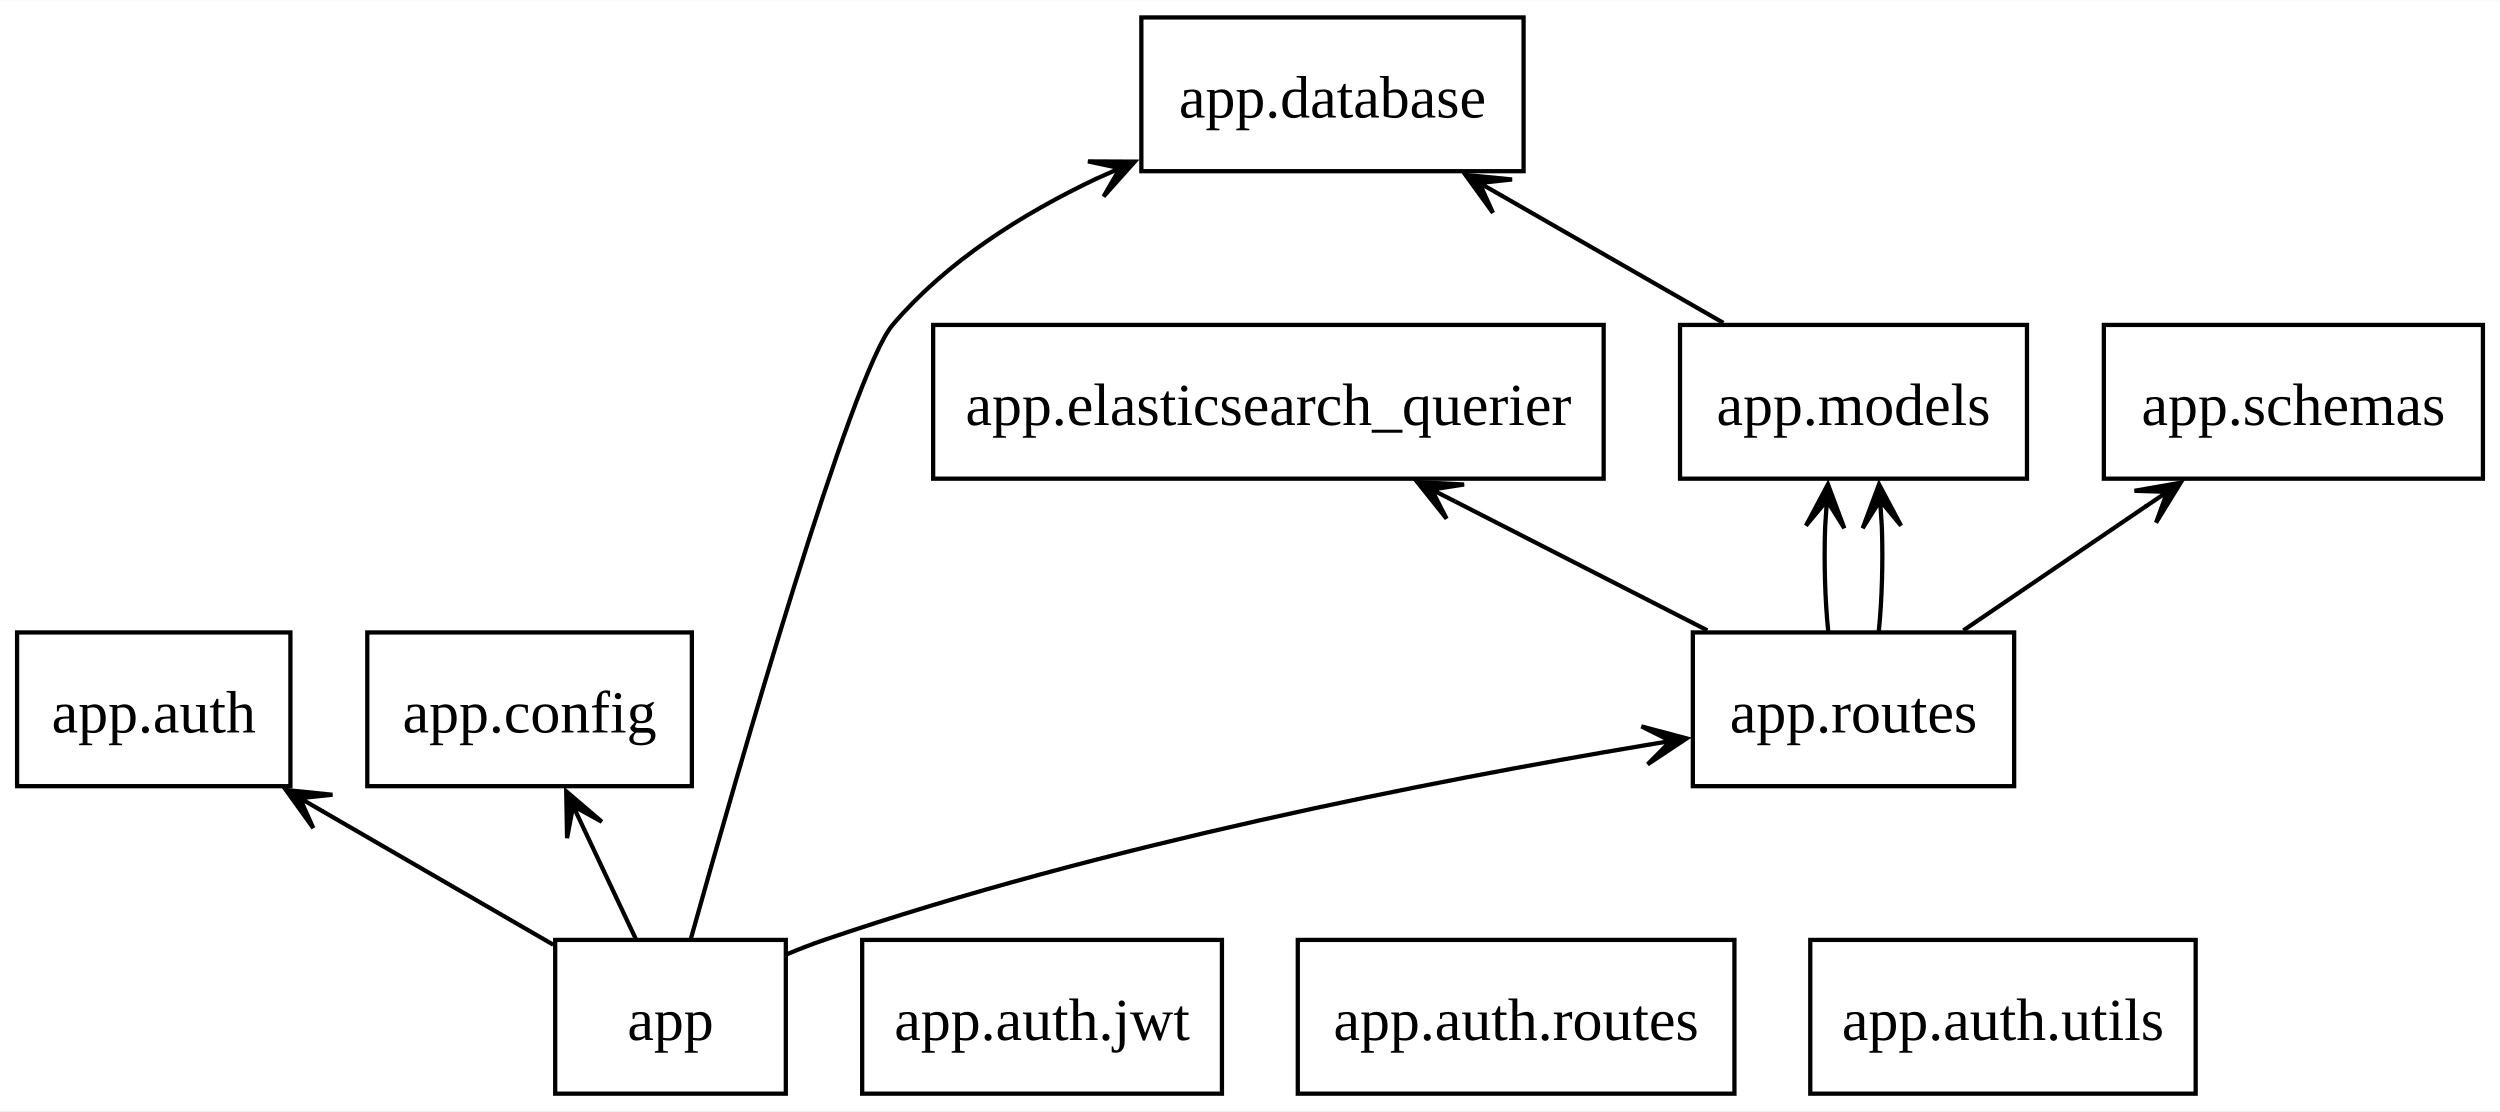
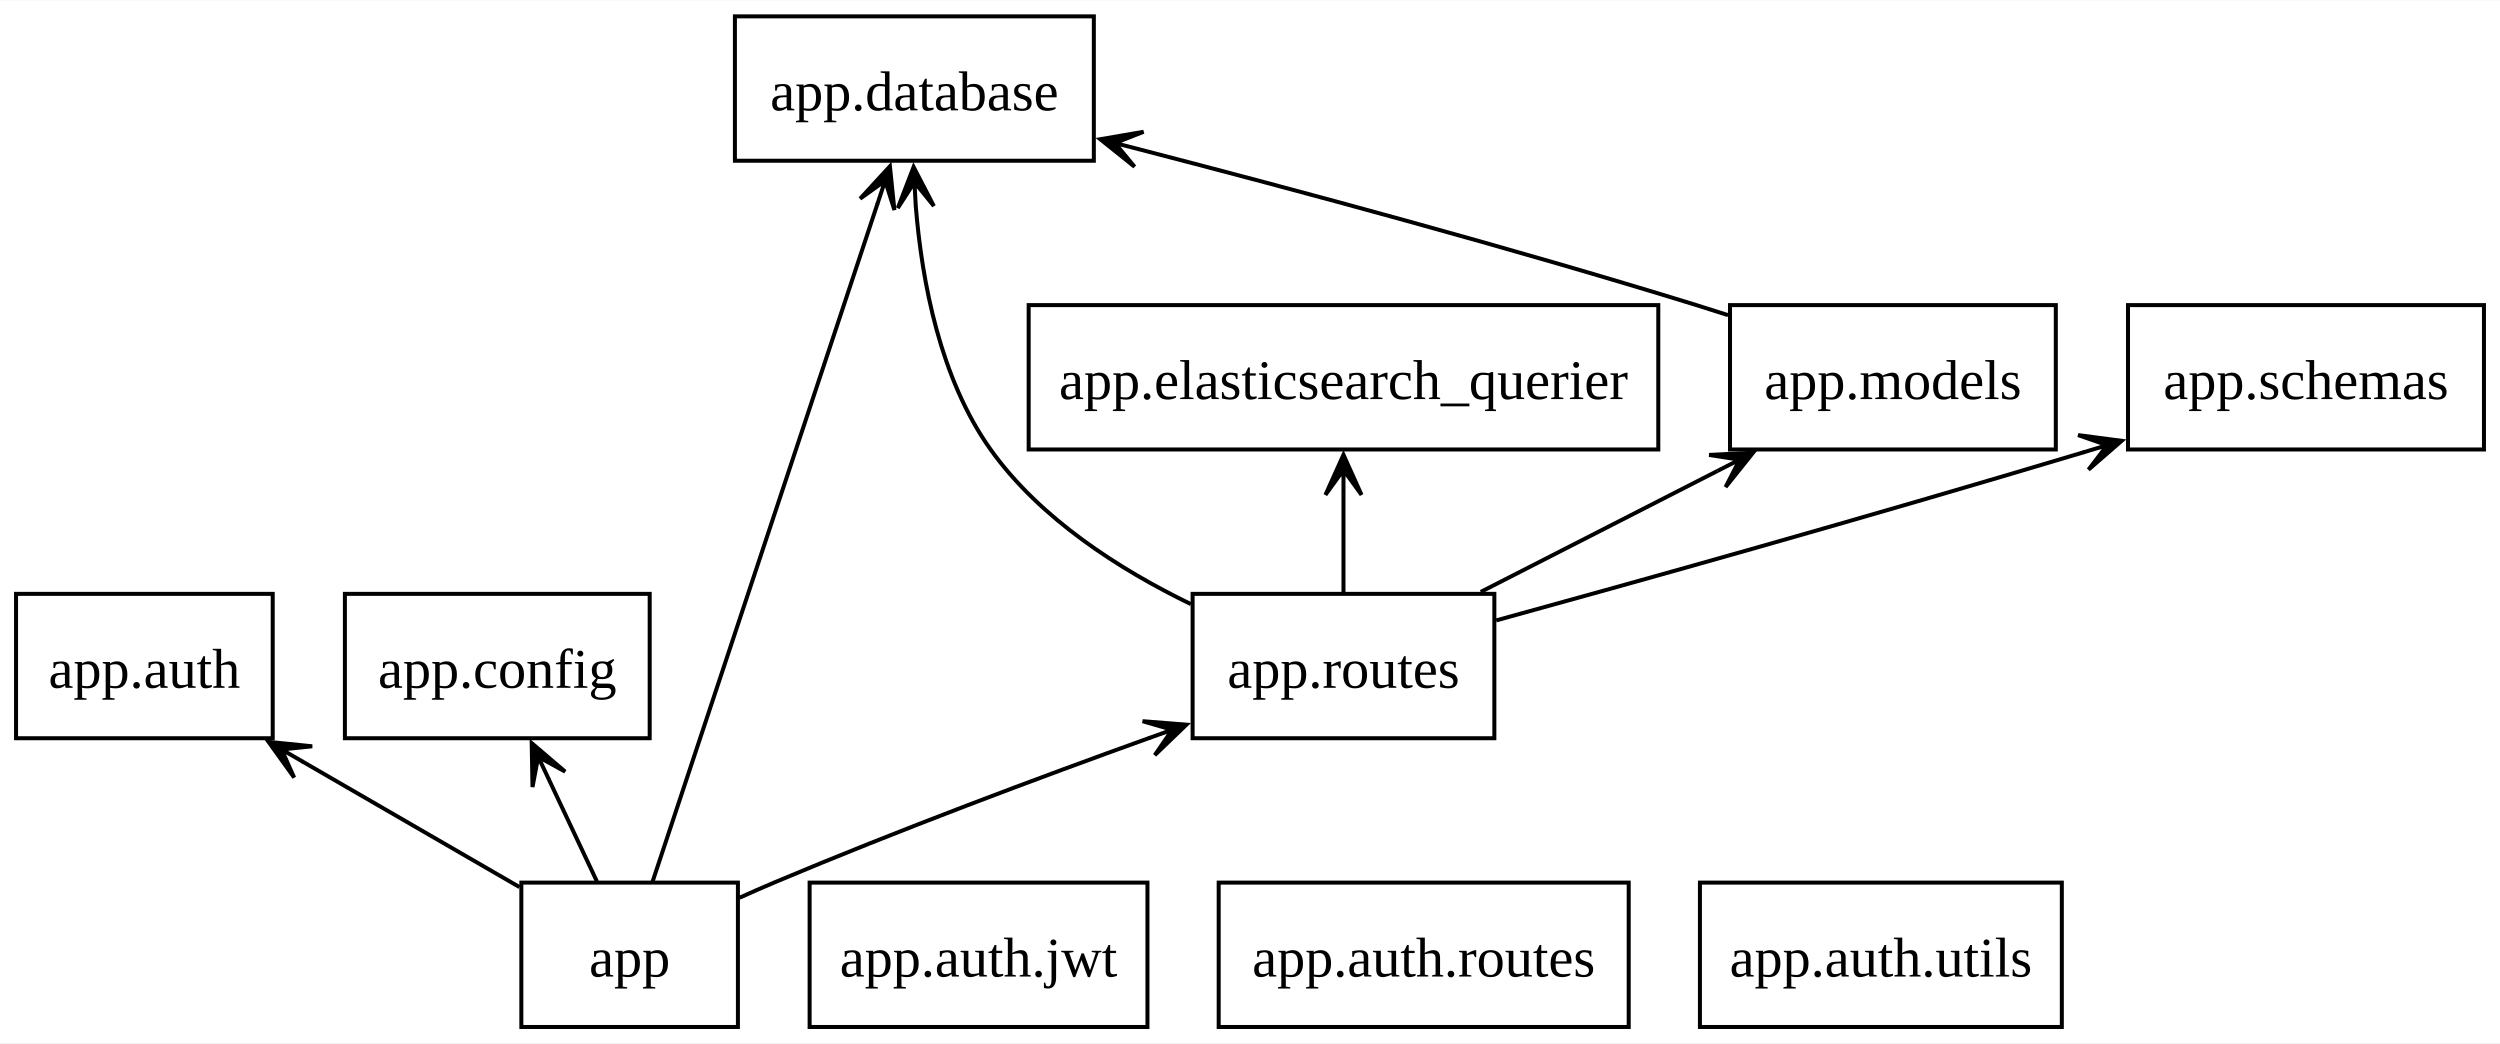
- <svg xmlns="http://www.w3.org/2000/svg" width="585pt" height="260pt" viewBox="0.00 0.00 585.38 260.00">
+ <svg xmlns="http://www.w3.org/2000/svg" width="623pt" height="260pt" viewBox="0.00 0.00 623.38 260.00">
  <g id="graph0" class="graph" transform="scale(1 1) rotate(0) translate(4 256)">
-     <polygon fill="white" stroke="none" points="-4,4 -4,-256 581.38,-256 581.38,4 -4,4" />
+     <polygon fill="white" stroke="none" points="-4,4 -4,-256 619.38,-256 619.38,4 -4,4" />
    <g id="node1" class="node">
      <polygon fill="none" stroke="black" points="180,-36 126,-36 126,0 180,0 180,-36" />
      <text text-anchor="middle" x="153" y="-12.57" font-family="Times New Roman,serif" font-size="14.00">app</text>
    </g>
    <g id="node2" class="node">
      <polygon fill="none" stroke="black" points="64,-108 0,-108 0,-72 64,-72 64,-108" />
      <text text-anchor="middle" x="32" y="-84.58" font-family="Times New Roman,serif" font-size="14.00">app.auth</text>
    </g>
    <g id="edge1" class="edge">
      <path fill="none" stroke="black" d="M125.54,-34.88C109.54,-44.14 89.09,-55.97 71.39,-66.21" />
      <polygon fill="black" stroke="black" points="62.95,-71.1 69.35,-62.19 66.22,-69.2 71.6,-66.09 71.6,-66.09 71.6,-66.09 66.22,-69.2 73.85,-69.99 62.95,-71.1" />
    </g>
    <g id="node6" class="node">
      <polygon fill="none" stroke="black" points="158,-108 82,-108 82,-72 158,-72 158,-108" />
      <text text-anchor="middle" x="120" y="-84.58" font-family="Times New Roman,serif" font-size="14.00">app.config</text>
    </g>
    <g id="edge2" class="edge">
      <path fill="none" stroke="black" d="M144.84,-36.3C141.21,-44.02 136.84,-53.29 132.78,-61.89" />
      <polygon fill="black" stroke="black" points="128.58,-70.79 128.78,-59.83 130.2,-67.37 132.85,-61.75 132.85,-61.75 132.85,-61.75 130.2,-67.37 136.92,-63.67 128.58,-70.79" />
    </g>
    <g id="node7" class="node">
-       <polygon fill="none" stroke="black" points="352.75,-252 263.25,-252 263.25,-216 352.75,-216 352.75,-252" />
-       <text text-anchor="middle" x="308" y="-228.57" font-family="Times New Roman,serif" font-size="14.00">app.database</text>
+       <polygon fill="none" stroke="black" points="268.75,-252 179.25,-252 179.25,-216 268.75,-216 268.75,-252" />
+       <text text-anchor="middle" x="224" y="-228.57" font-family="Times New Roman,serif" font-size="14.00">app.database</text>
    </g>
    <g id="edge3" class="edge">
-       <path fill="none" stroke="black" d="M157.76,-36.25C168.71,-75.45 195.42,-168.72 205,-180 217.62,-194.86 235.46,-206.07 252.75,-214.26" />
-       <polygon fill="black" stroke="black" points="261.71,-218.24 250.75,-218.29 258.26,-216.71 252.57,-214.18 252.57,-214.18 252.57,-214.18 258.26,-216.71 254.4,-210.07 261.71,-218.24" />
+       <path fill="none" stroke="black" d="M158.69,-36.15C170.95,-73.09 199.93,-160.45 214.82,-205.33" />
+       <polygon fill="black" stroke="black" points="217.9,-214.61 210.48,-206.54 216.71,-211.02 214.75,-205.12 214.75,-205.12 214.75,-205.12 216.71,-211.02 219.02,-203.7 217.9,-214.61" />
    </g>
    <g id="node10" class="node">
-       <polygon fill="none" stroke="black" points="467.62,-108 392.38,-108 392.38,-72 467.62,-72 467.62,-108" />
-       <text text-anchor="middle" x="430" y="-84.58" font-family="Times New Roman,serif" font-size="14.00">app.routes</text>
+       <polygon fill="none" stroke="black" points="368.62,-108 293.38,-108 293.38,-72 368.62,-72 368.62,-108" />
+       <text text-anchor="middle" x="331" y="-84.58" font-family="Times New Roman,serif" font-size="14.00">app.routes</text>
    </g>
    <g id="edge4" class="edge">
-       <path fill="none" stroke="black" d="M180.25,-32.65C183.17,-33.87 186.12,-35.02 189,-36 253.89,-58.14 331.83,-73.31 381.15,-81.57" />
-       <polygon fill="black" stroke="black" points="390.93,-83.18 380.33,-86 387.2,-82.57 381.06,-81.56 381.06,-81.56 381.06,-81.56 387.2,-82.57 381.79,-77.12 390.93,-83.18" />
+       <path fill="none" stroke="black" d="M180.41,-32.23C183.3,-33.54 186.2,-34.82 189,-36 219.85,-49.01 255.11,-62.19 282.78,-72.14" />
+       <polygon fill="black" stroke="black" points="291.84,-75.38 280.91,-76.25 288.28,-74.11 282.43,-72.01 282.43,-72.01 282.43,-72.01 288.28,-74.11 283.94,-67.78 291.84,-75.38" />
    </g>
    <g id="node3" class="node">
      <polygon fill="none" stroke="black" points="282.12,-36 197.88,-36 197.88,0 282.12,0 282.12,-36" />
      <text text-anchor="middle" x="240" y="-12.57" font-family="Times New Roman,serif" font-size="14.00">app.auth.jwt</text>
    </g>
    <g id="node4" class="node">
      <polygon fill="none" stroke="black" points="402.12,-36 299.88,-36 299.88,0 402.12,0 402.12,-36" />
      <text text-anchor="middle" x="351" y="-12.57" font-family="Times New Roman,serif" font-size="14.00">app.auth.routes</text>
    </g>
    <g id="node5" class="node">
      <polygon fill="none" stroke="black" points="510.12,-36 419.88,-36 419.88,0 510.12,0 510.12,-36" />
      <text text-anchor="middle" x="465" y="-12.57" font-family="Times New Roman,serif" font-size="14.00">app.auth.utils</text>
    </g>
    <g id="node8" class="node">
-       <polygon fill="none" stroke="black" points="371.5,-180 214.5,-180 214.5,-144 371.5,-144 371.5,-180" />
-       <text text-anchor="middle" x="293" y="-156.57" font-family="Times New Roman,serif" font-size="14.00">app.elasticsearch_querier</text>
+       <polygon fill="none" stroke="black" points="409.5,-180 252.5,-180 252.5,-144 409.5,-144 409.5,-180" />
+       <text text-anchor="middle" x="331" y="-156.57" font-family="Times New Roman,serif" font-size="14.00">app.elasticsearch_querier</text>
    </g>
    <g id="node9" class="node">
-       <polygon fill="none" stroke="black" points="470.62,-180 389.38,-180 389.38,-144 470.62,-144 470.62,-180" />
-       <text text-anchor="middle" x="430" y="-156.57" font-family="Times New Roman,serif" font-size="14.00">app.models</text>
+       <polygon fill="none" stroke="black" points="508.62,-180 427.38,-180 427.38,-144 508.62,-144 508.62,-180" />
+       <text text-anchor="middle" x="468" y="-156.57" font-family="Times New Roman,serif" font-size="14.00">app.models</text>
    </g>
    <g id="edge5" class="edge">
-       <path fill="none" stroke="black" d="M399.53,-180.48C383.84,-189.49 364.51,-200.58 347.67,-210.24" />
-       <polygon fill="black" stroke="black" points="339.14,-215.13 345.57,-206.25 342.42,-213.25 347.81,-210.16 347.81,-210.16 347.81,-210.16 342.42,-213.25 350.05,-214.06 339.14,-215.13" />
+       <path fill="none" stroke="black" d="M426.9,-177.49C424.23,-178.36 421.58,-179.2 419,-180 372.43,-194.39 318.97,-208.77 279.82,-218.91" />
+       <polygon fill="black" stroke="black" points="270.35,-221.36 278.91,-214.5 274.02,-220.41 280.04,-218.86 280.04,-218.86 280.04,-218.86 274.02,-220.41 281.16,-223.22 270.35,-221.36" />
    </g>
    <g id="edge6" class="edge">
-       <path fill="none" stroke="black" d="M395.78,-108.48C377.91,-117.61 355.85,-128.89 336.75,-138.65" />
-       <polygon fill="black" stroke="black" points="327.87,-143.19 334.72,-134.63 331.23,-141.46 336.77,-138.64 336.77,-138.64 336.77,-138.64 331.23,-141.46 338.82,-142.64 327.87,-143.19" />
+       <path fill="none" stroke="black" d="M292.95,-105.44C275.2,-114.05 255.32,-126.72 243,-144 230.45,-161.6 225.89,-185.81 224.36,-204.54" />
+       <polygon fill="black" stroke="black" points="223.81,-214.44 219.87,-204.2 224.02,-210.66 224.36,-204.45 224.36,-204.45 224.36,-204.45 224.02,-210.66 228.86,-204.7 223.81,-214.44" />
    </g>
    <g id="edge7" class="edge">
-       <path fill="none" stroke="black" d="M424.08,-108.3C423.32,-115.68 423.08,-124.48 423.36,-132.75" />
-       <polygon fill="black" stroke="black" points="424.02,-142.68 418.87,-133 423.77,-138.91 423.36,-132.7 423.36,-132.7 423.36,-132.7 423.77,-138.91 427.85,-132.4 424.02,-142.68" />
+       <path fill="none" stroke="black" d="M331,-108.3C331,-115.68 331,-124.48 331,-132.75" />
+       <polygon fill="black" stroke="black" points="331,-142.68 326.5,-132.68 331,-138.9 331,-132.68 331,-132.68 331,-132.68 331,-138.9 335.5,-132.68 331,-142.68" />
    </g>
    <g id="edge8" class="edge">
-       <path fill="none" stroke="black" d="M435.92,-108.3C436.68,-115.68 436.92,-124.48 436.64,-132.75" />
-       <polygon fill="black" stroke="black" points="435.98,-142.68 432.15,-132.4 436.23,-138.91 436.64,-132.7 436.64,-132.7 436.64,-132.7 436.23,-138.91 441.13,-133 435.98,-142.68" />
+       <path fill="none" stroke="black" d="M365.22,-108.48C383.09,-117.61 405.15,-128.89 424.25,-138.65" />
+       <polygon fill="black" stroke="black" points="433.13,-143.19 422.18,-142.64 429.77,-141.46 424.23,-138.64 424.23,-138.64 424.23,-138.64 429.77,-141.46 426.28,-134.63 433.13,-143.19" />
    </g>
    <g id="node11" class="node">
-       <polygon fill="none" stroke="black" points="577.38,-180 488.62,-180 488.62,-144 577.38,-144 577.38,-180" />
-       <text text-anchor="middle" x="533" y="-156.57" font-family="Times New Roman,serif" font-size="14.00">app.schemas</text>
+       <polygon fill="none" stroke="black" points="615.38,-180 526.62,-180 526.62,-144 615.38,-144 615.38,-180" />
+       <text text-anchor="middle" x="571" y="-156.57" font-family="Times New Roman,serif" font-size="14.00">app.schemas</text>
    </g>
    <g id="edge9" class="edge">
-       <path fill="none" stroke="black" d="M455.73,-108.48C468.73,-117.32 484.68,-128.16 498.71,-137.7" />
-       <polygon fill="black" stroke="black" points="506.59,-143.05 495.79,-141.16 503.47,-140.93 498.32,-137.43 498.32,-137.43 498.32,-137.43 503.47,-140.93 500.85,-133.71 506.59,-143.05" />
+       <path fill="none" stroke="black" d="M369.08,-101.38C404.72,-111.19 459.72,-126.55 515.74,-143.36" />
+       <polygon fill="black" stroke="black" points="525.05,-146.16 514.17,-147.59 521.43,-145.07 515.47,-143.28 515.47,-143.28 515.47,-143.28 521.43,-145.07 516.77,-138.97 525.05,-146.16" />
    </g>
  </g>
</svg>
